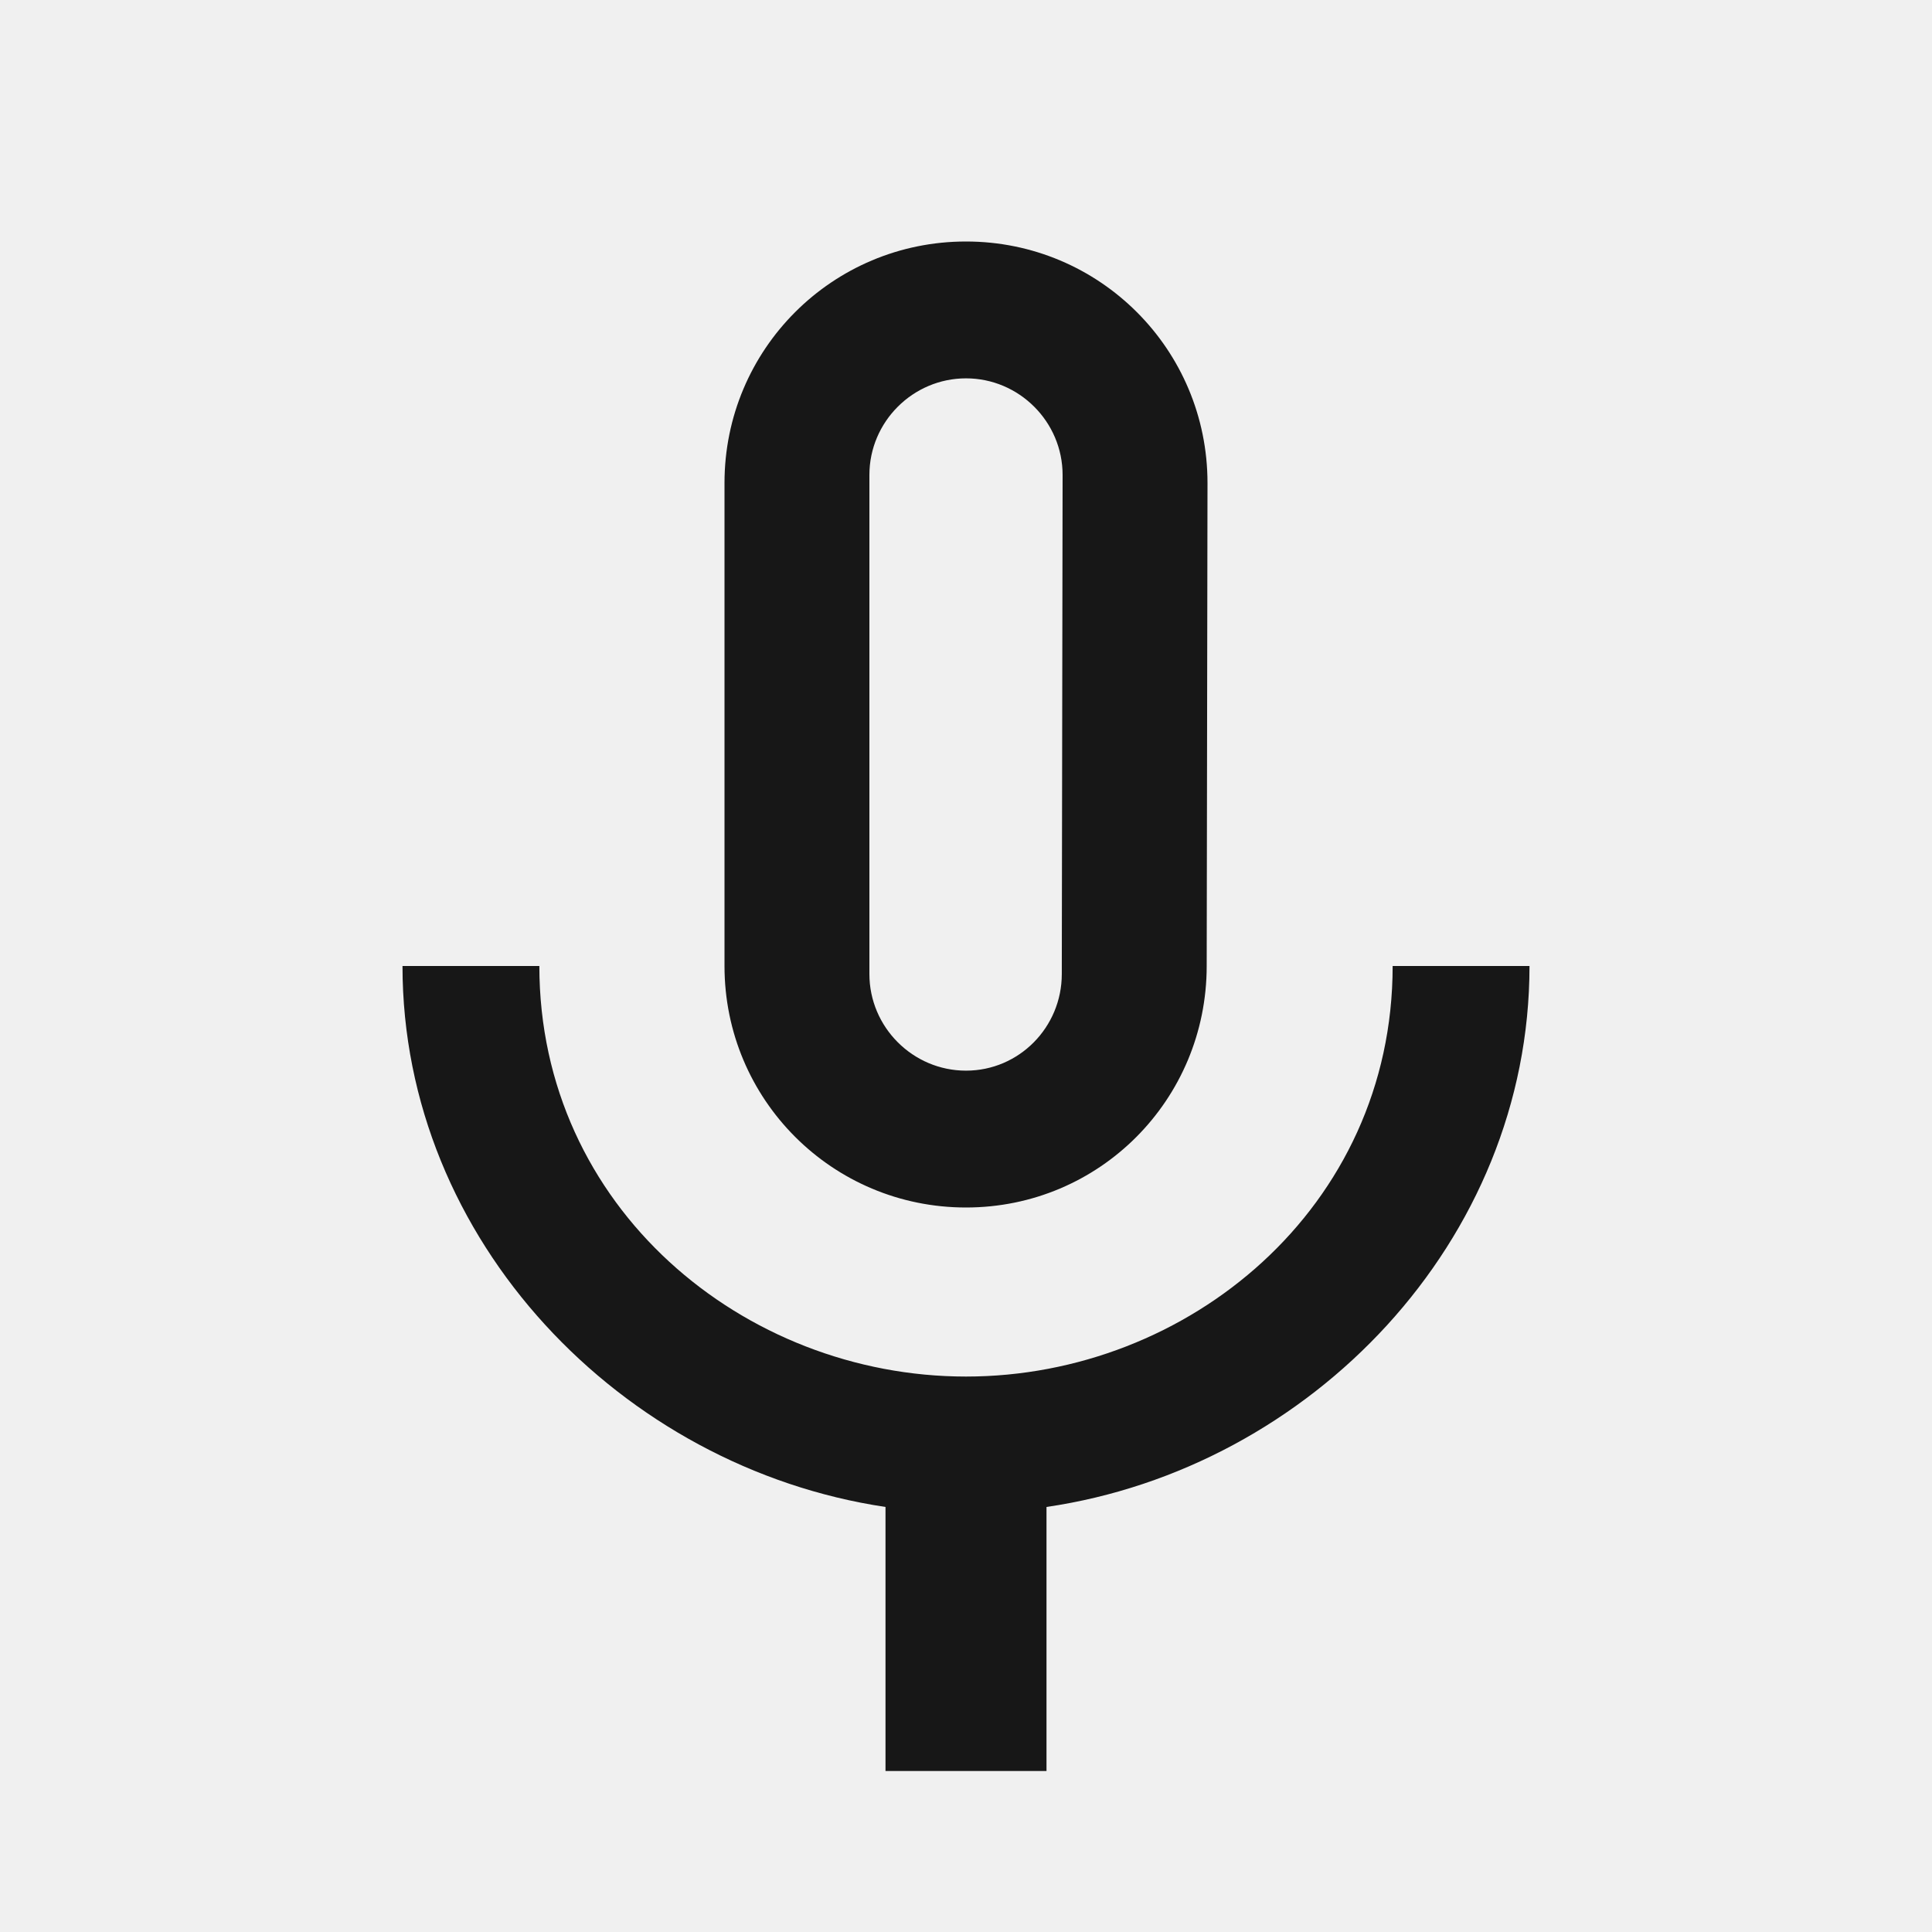
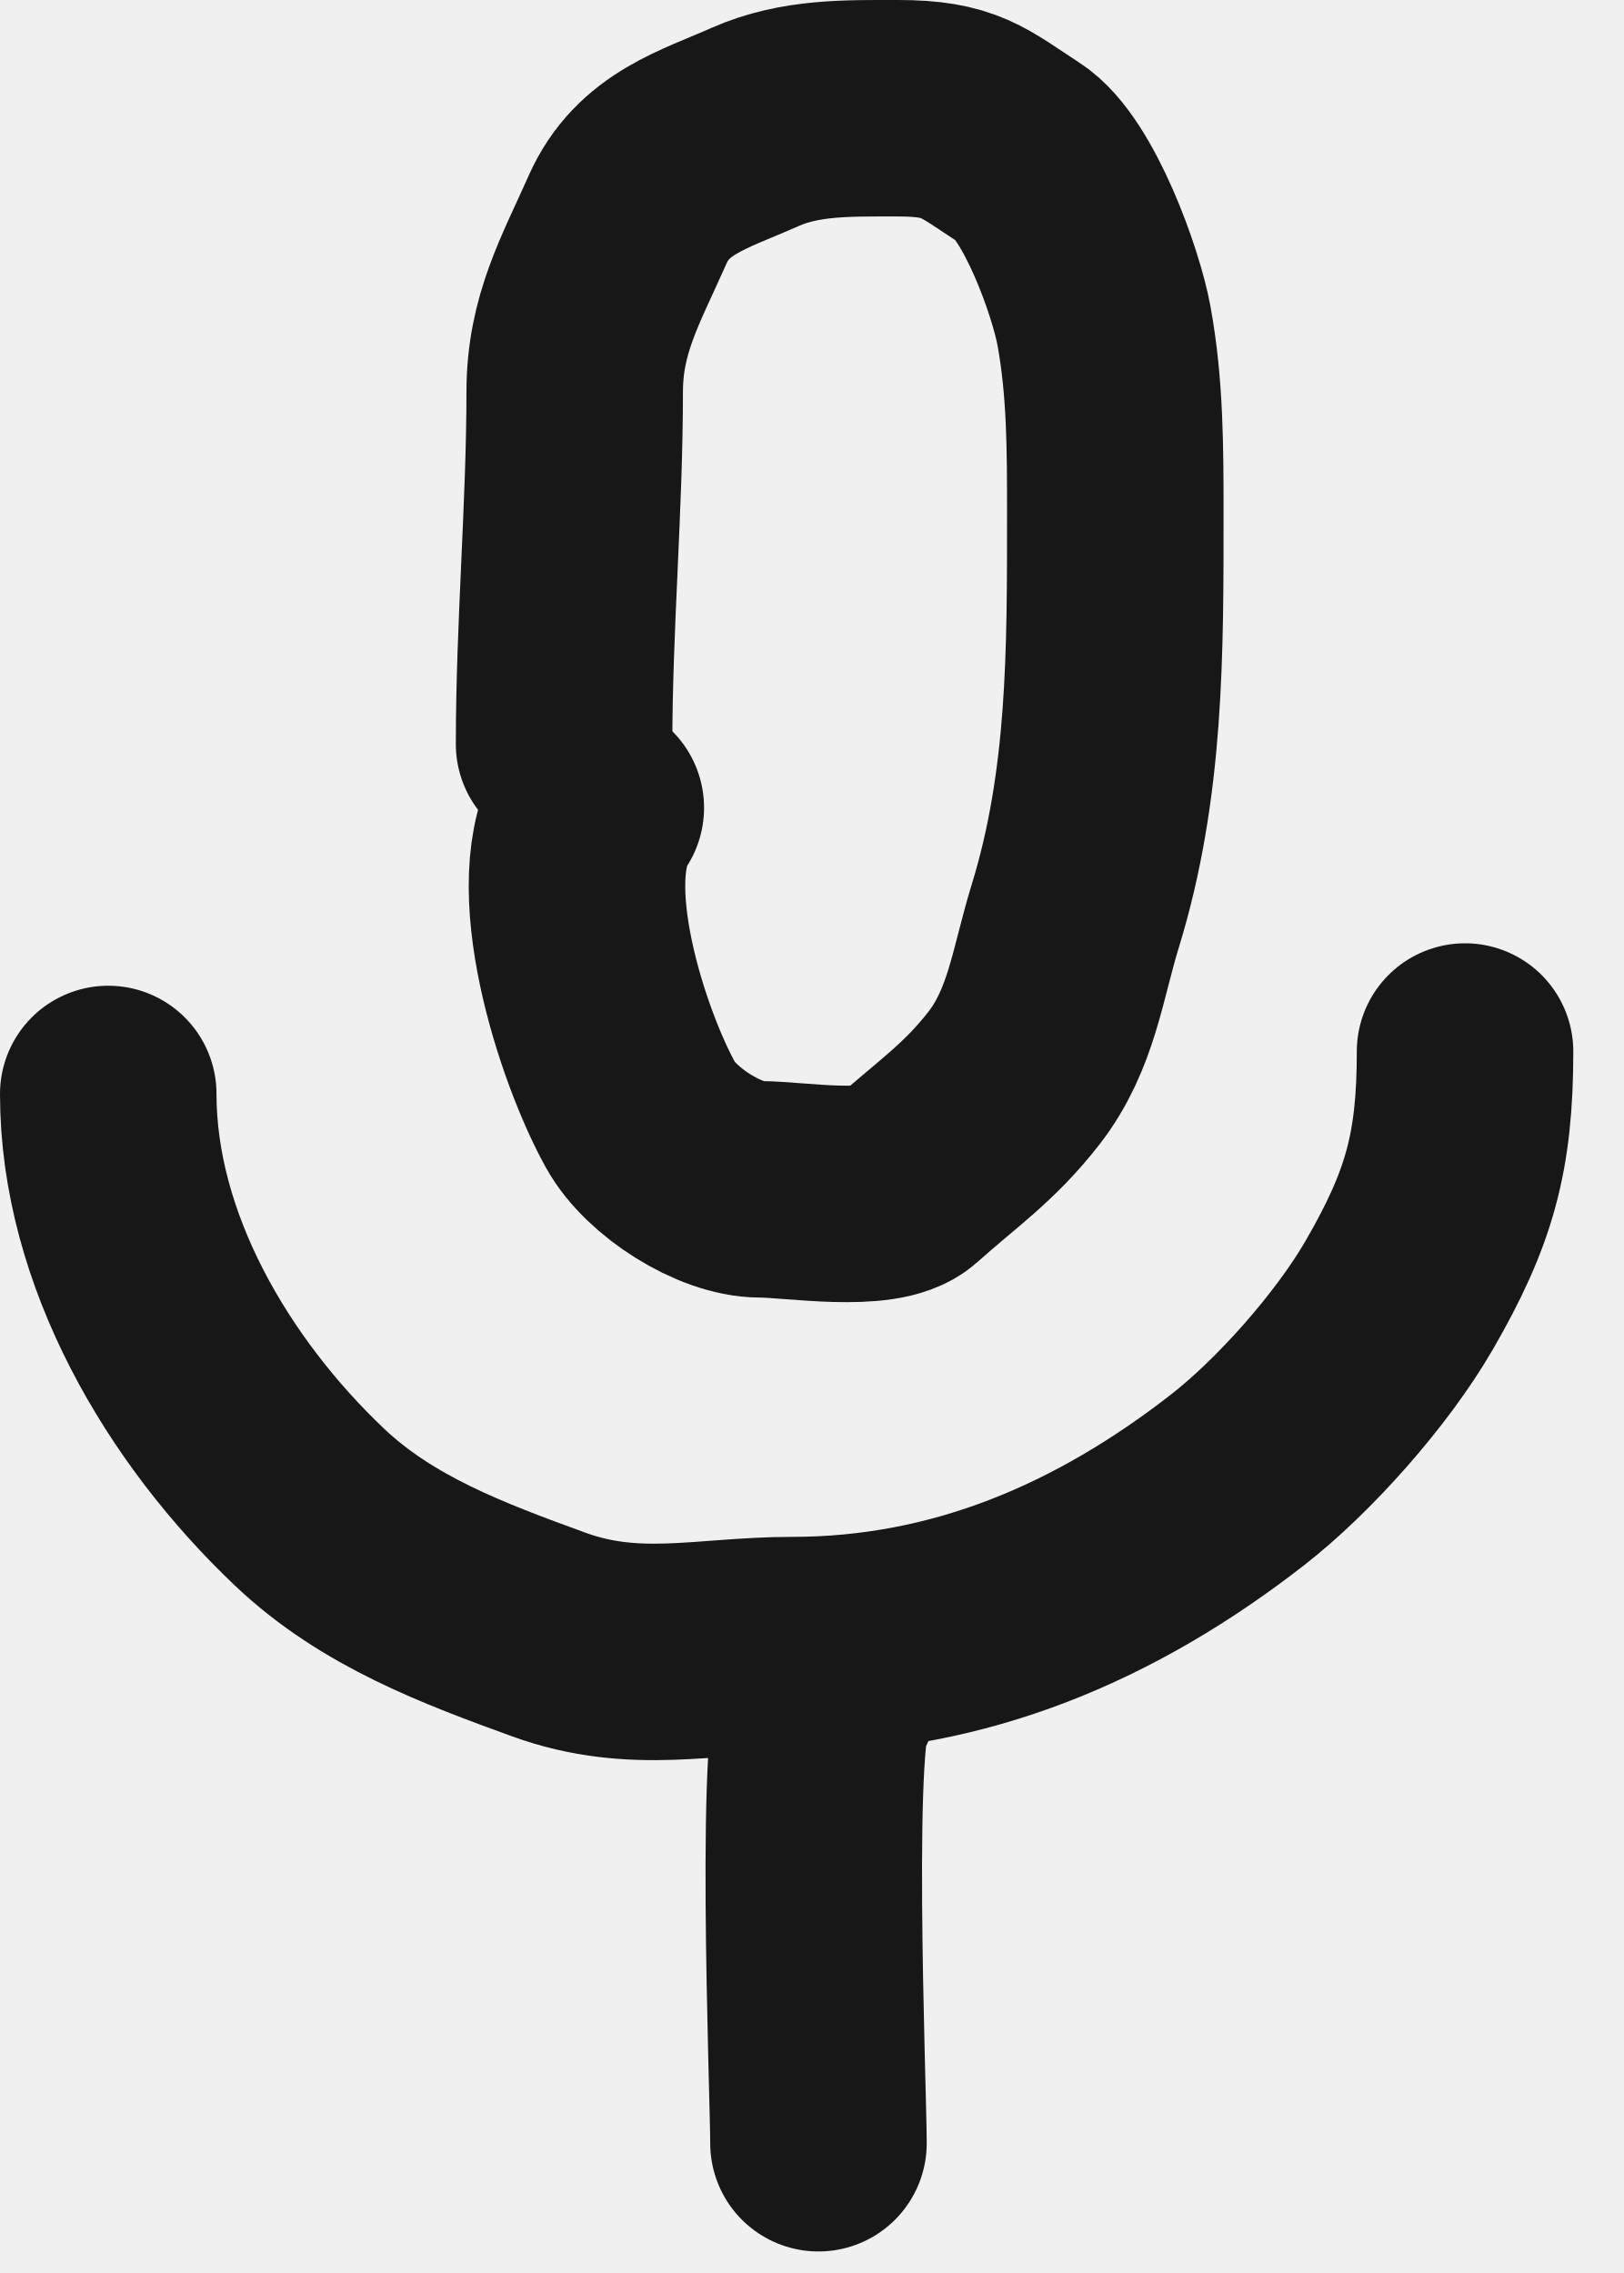
- <svg xmlns="http://www.w3.org/2000/svg" width="24" height="24" viewBox="0 0 24 24" fill="none">
-   <g clip-path="url(#clip0_9_329)">
-     <path d="M12 15C13.66 15 14.99 13.66 14.99 12L15 6C15 4.34 13.66 3 12 3C10.34 3 9 4.34 9 6V12C9 13.66 10.34 15 12 15ZM10.8 5.9C10.8 5.24 11.34 4.7 12 4.7C12.66 4.7 13.2 5.24 13.2 5.9L13.19 12.1C13.19 12.76 12.66 13.3 12 13.3C11.34 13.3 10.8 12.76 10.8 12.1V5.9ZM17.3 12C17.3 15 14.76 17.1 12 17.1C9.24 17.1 6.7 15 6.7 12H5C5 15.41 7.72 18.23 11 18.72V22H13V18.72C16.28 18.24 19 15.42 19 12H17.3Z" fill="#171717" />
-   </g>
-   <defs>
-     <clipPath id="clip0_9_329">
-       <rect width="24" height="24" fill="white" />
-     </clipPath>
-   </defs>
+ <svg xmlns="http://www.w3.org/2000/svg" width="15" height="21" viewBox="0 0 15 21" fill="none">
+   <path d="M5.211 6.875C5.211 5.79 5.309 4.682 5.309 3.622C5.309 2.998 5.548 2.591 5.798 2.028C6.03 1.506 6.501 1.384 6.973 1.174C7.392 0.988 7.835 1 8.295 1C8.872 1 8.982 1.129 9.421 1.414C9.778 1.644 10.125 2.603 10.199 3.013C10.303 3.583 10.303 4.151 10.303 4.743C10.303 6.024 10.309 7.242 9.933 8.464C9.77 8.992 9.715 9.512 9.367 9.96C9.044 10.375 8.749 10.568 8.366 10.912C8.131 11.123 7.335 10.988 7.022 10.988C6.65 10.988 6.107 10.644 5.918 10.303C5.57 9.677 5.058 8.132 5.504 7.463" stroke="#171717" stroke-width="2" stroke-linecap="round" />
+   <path d="M13.534 9.715C13.534 10.643 13.39 11.163 12.925 11.967C12.581 12.561 11.954 13.267 11.429 13.675C10.217 14.618 8.865 15.199 7.316 15.199C6.518 15.199 5.87 15.392 5.069 15.101C4.278 14.813 3.486 14.518 2.861 13.926C1.824 12.943 1 11.539 1 10.107" stroke="#171717" stroke-width="2" stroke-linecap="round" />
+   <path d="M7.659 15.688C7.415 15.719 7.561 19.33 7.561 19.801" stroke="#171717" stroke-width="2" stroke-linecap="round" />
</svg>
